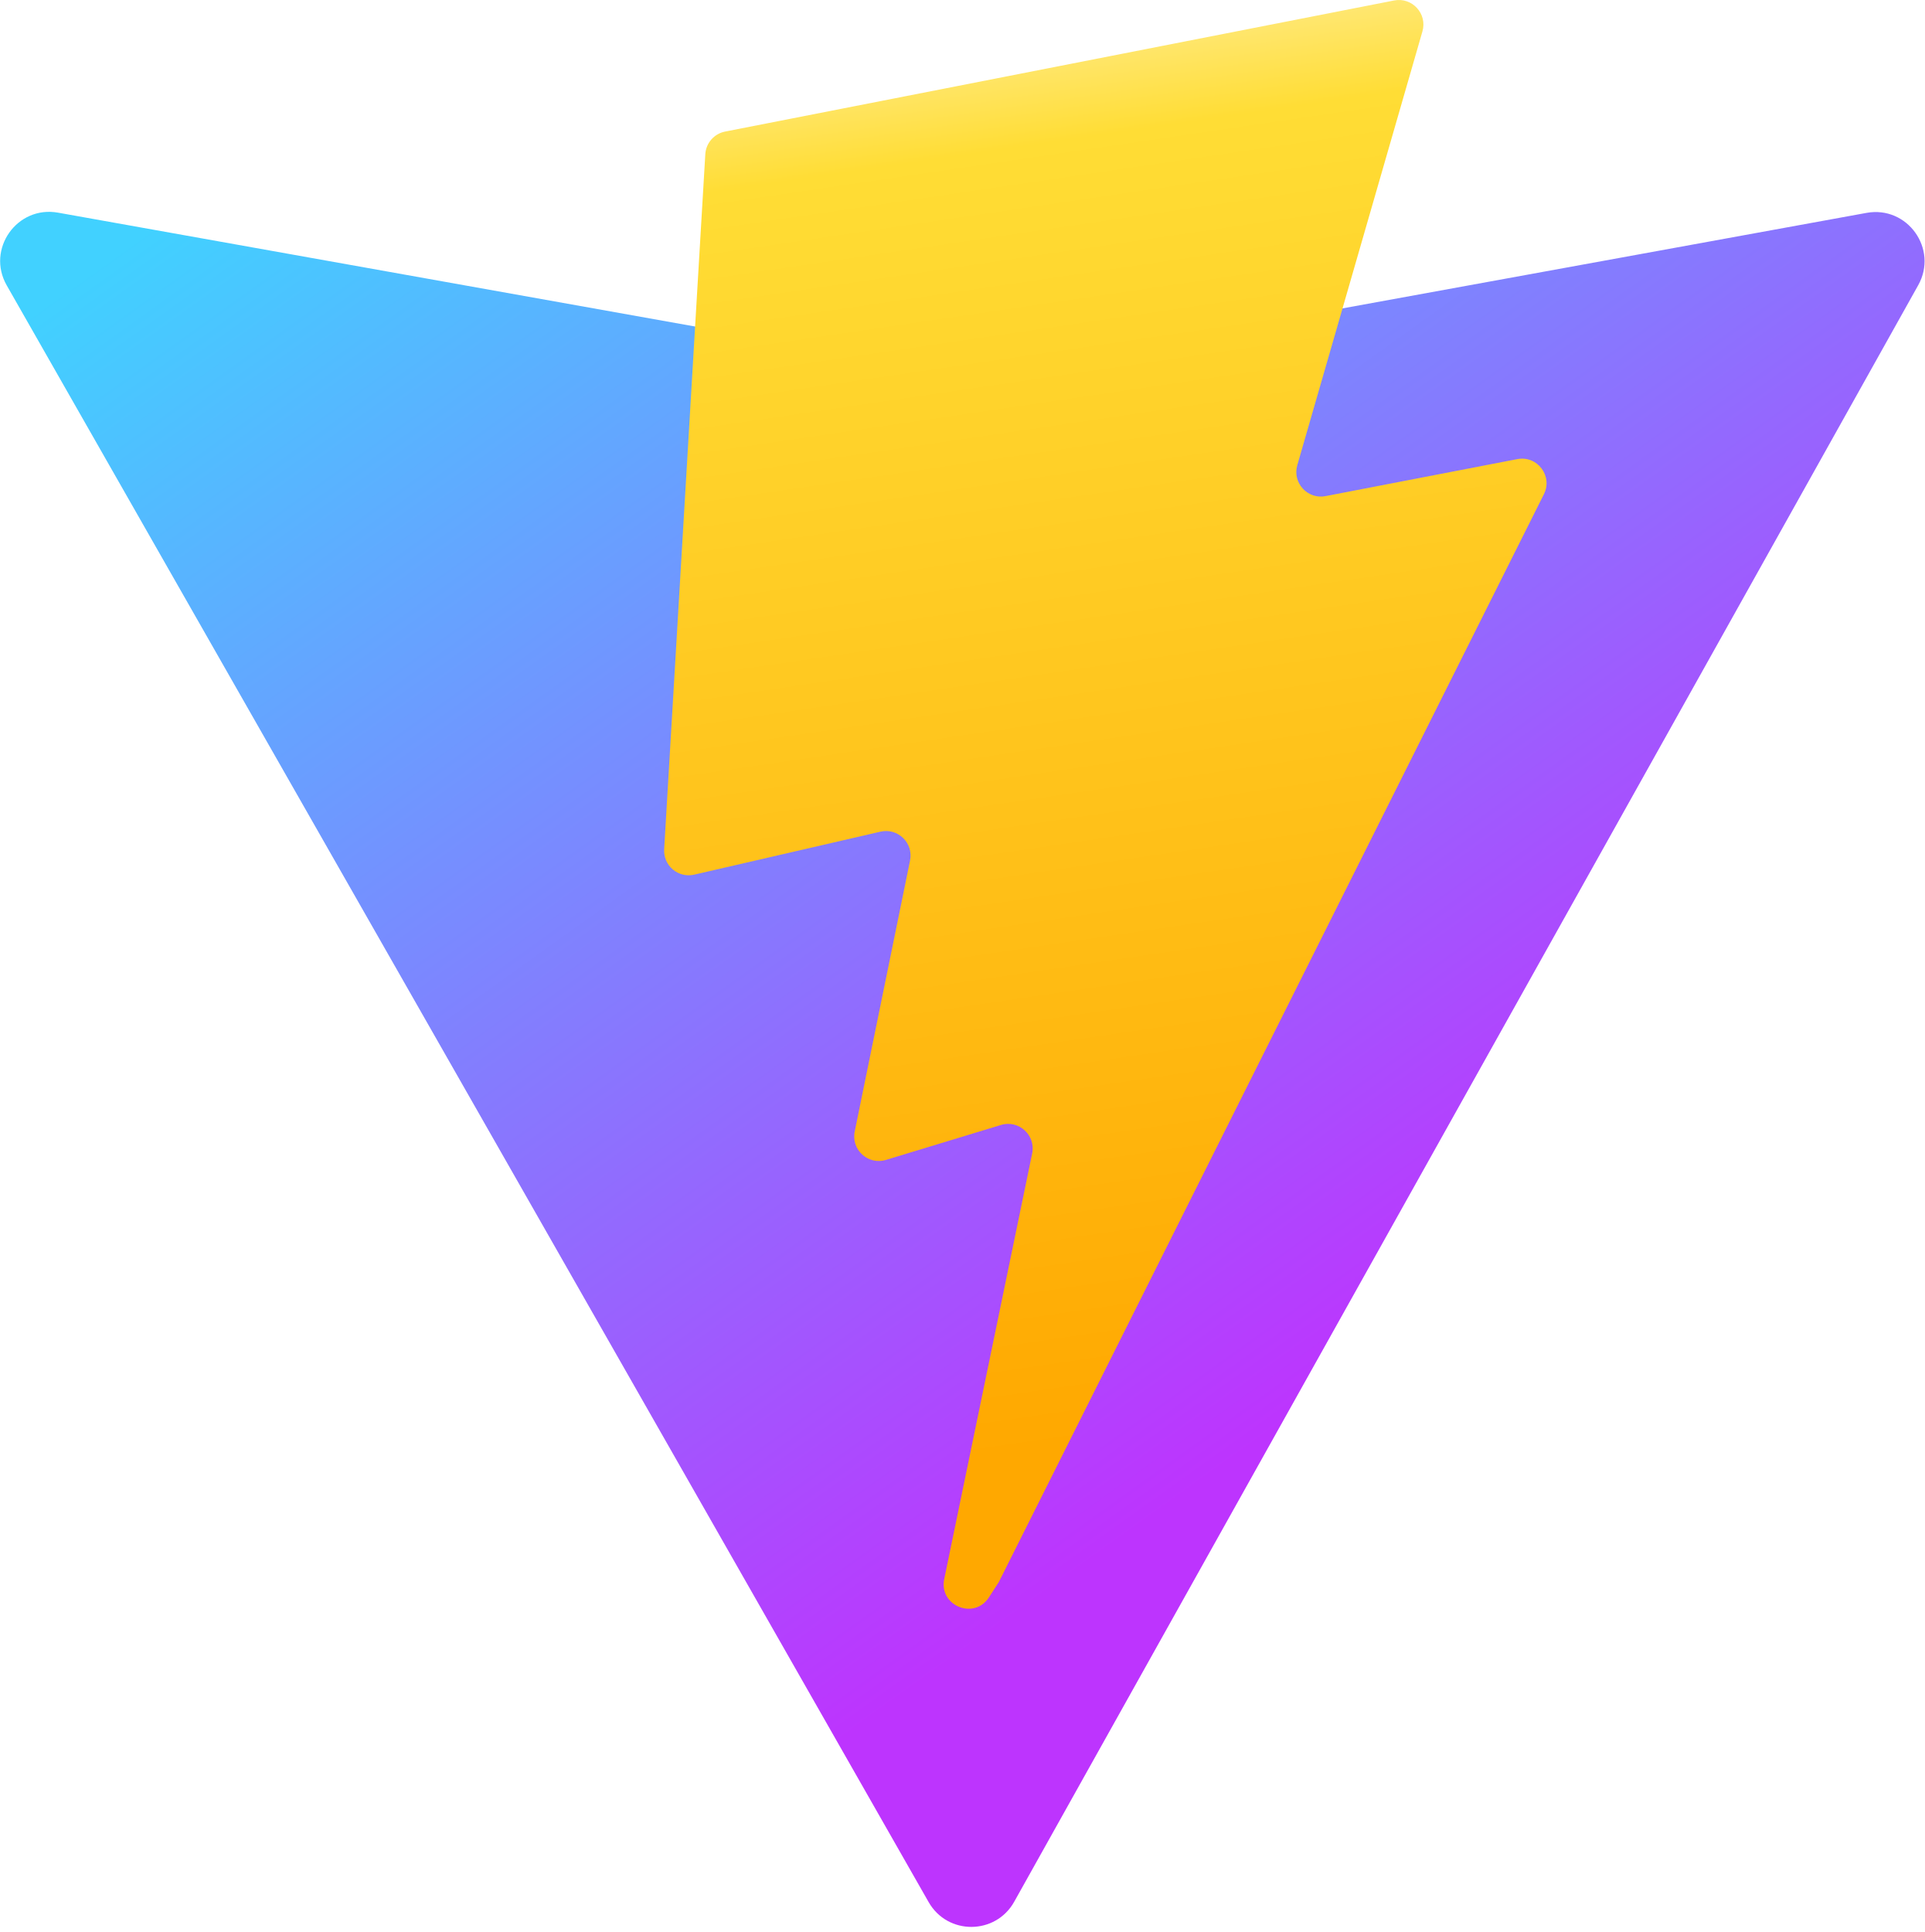
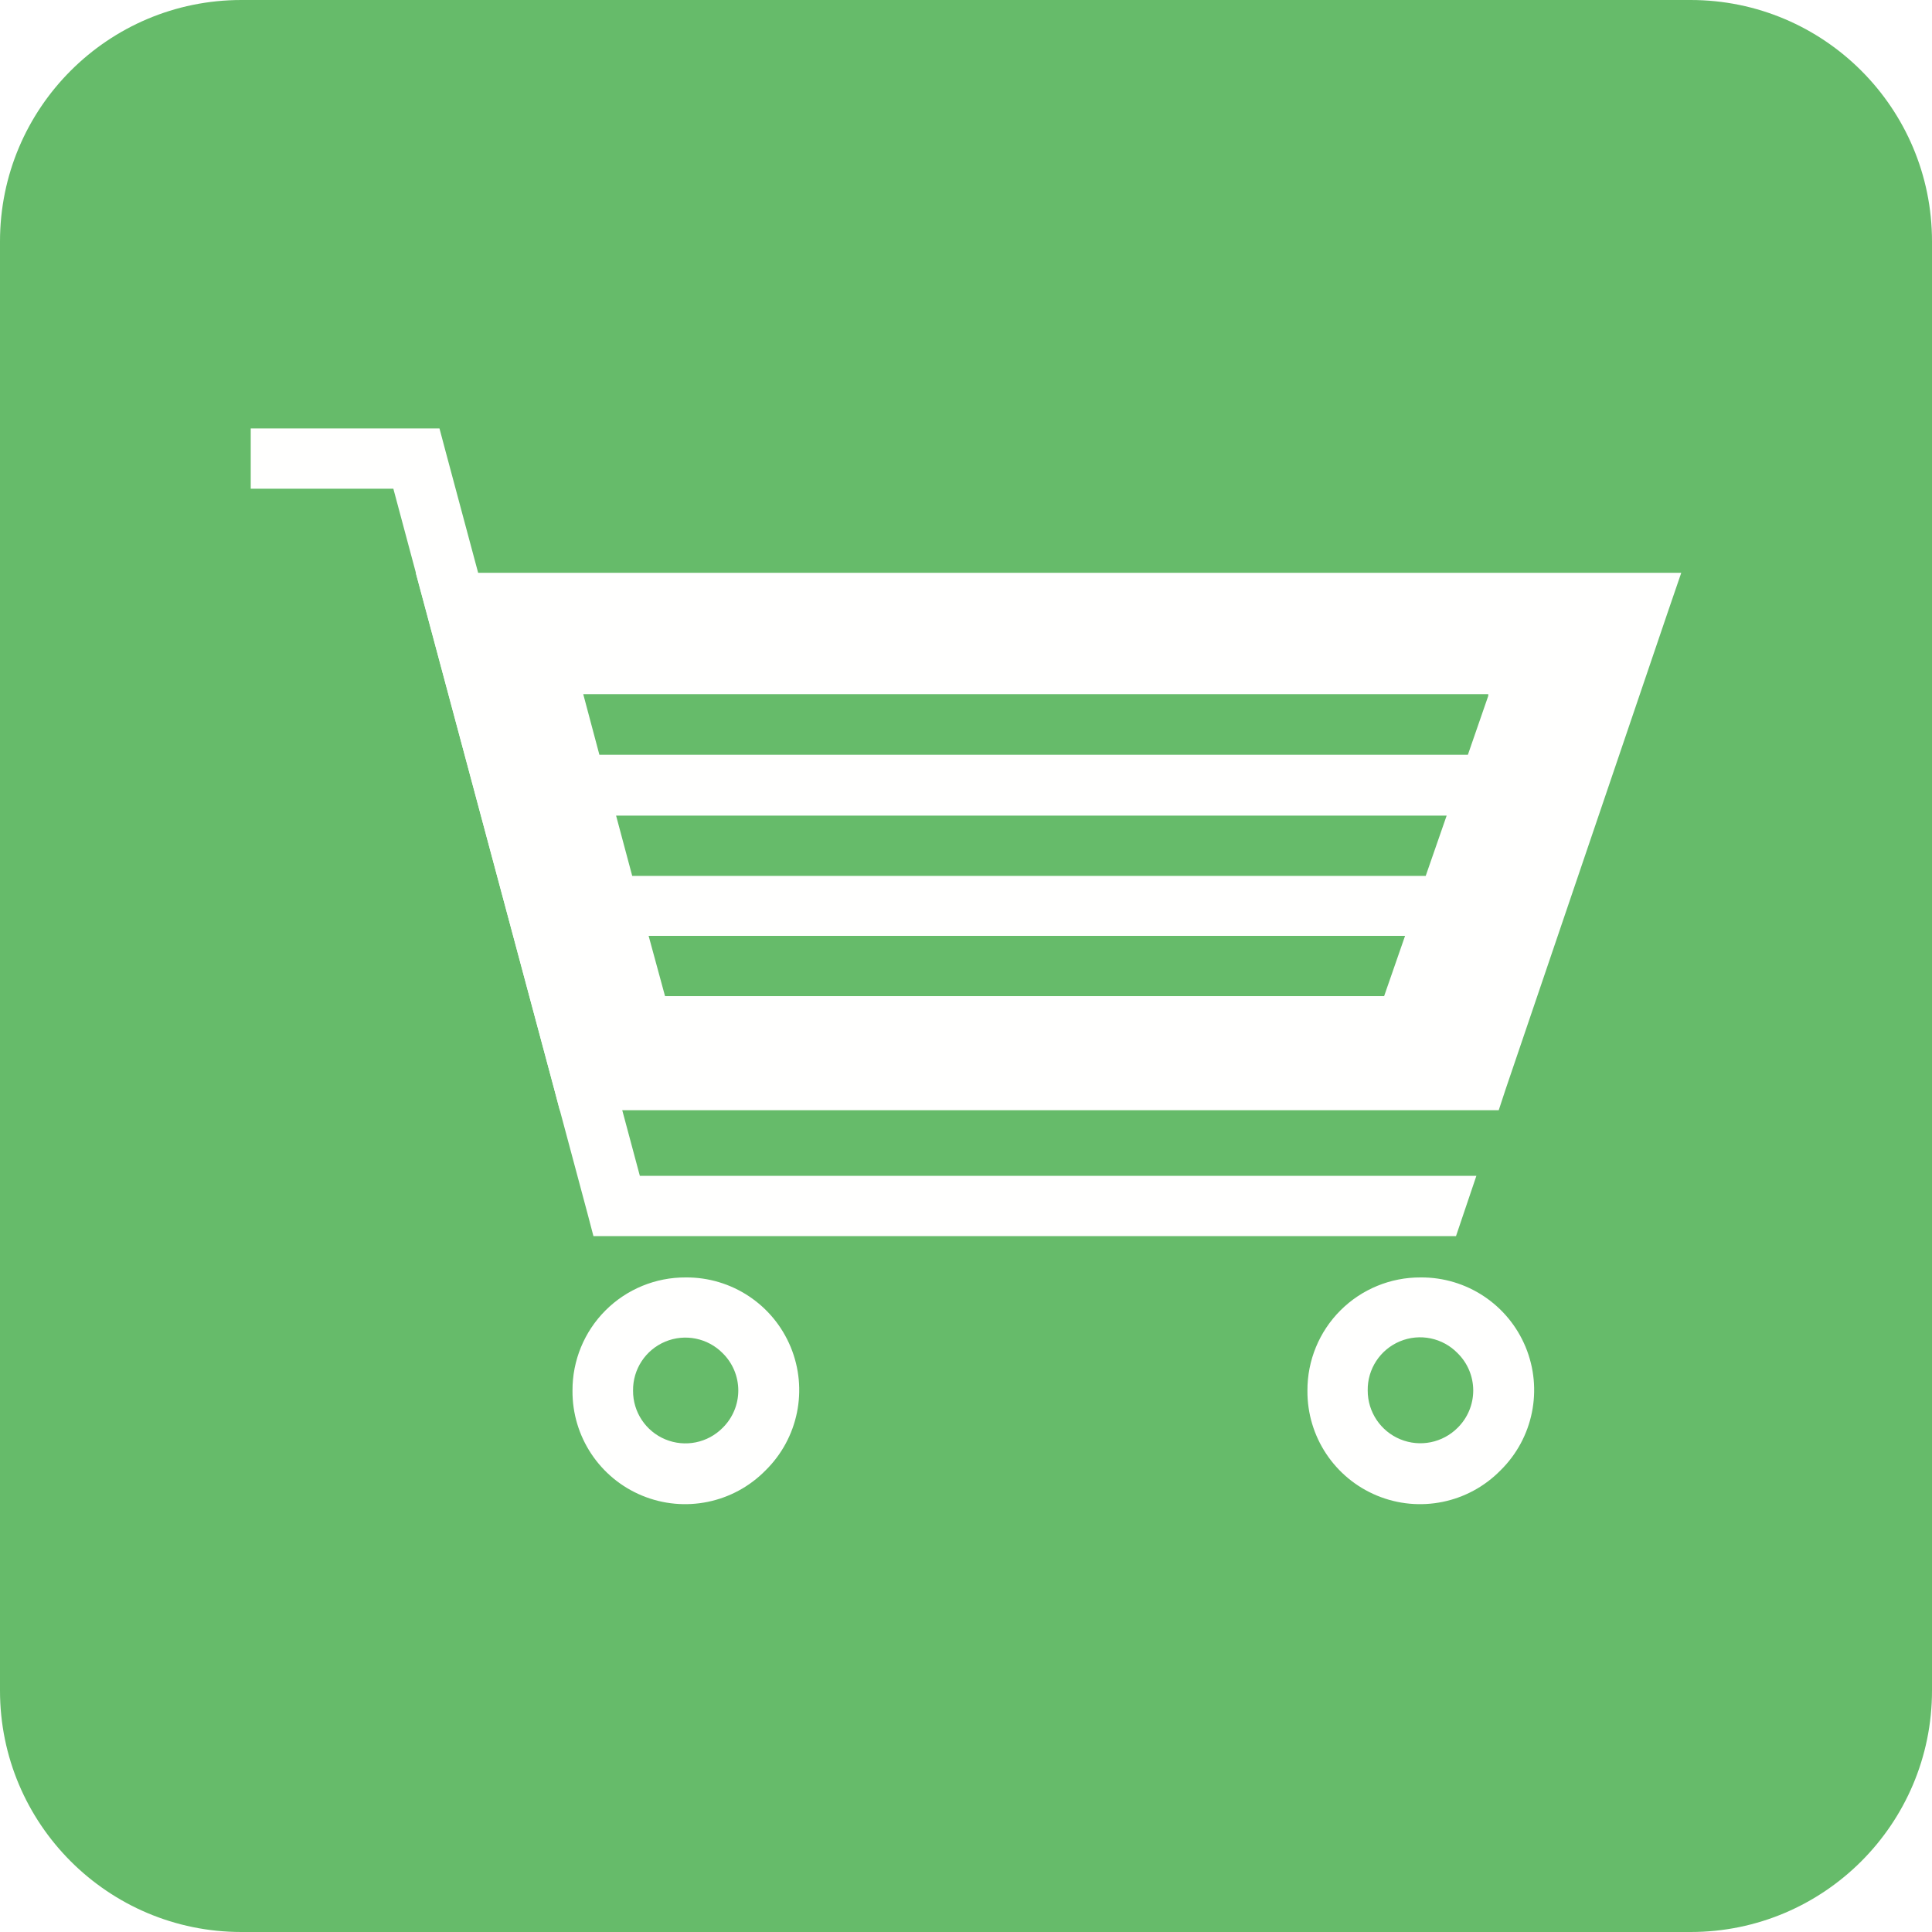
- <svg xmlns="http://www.w3.org/2000/svg" aria-hidden="true" role="img" class="iconify iconify--logos" width="31.88" height="32" preserveAspectRatio="xMidYMid meet" viewBox="0 0 256 257">
+ <svg xmlns="http://www.w3.org/2000/svg" xml:space="preserve" width="655.359" height="655.359" style="shape-rendering:geometricPrecision;text-rendering:geometricPrecision;image-rendering:optimizeQuality;fill-rule:evenodd;clip-rule:evenodd" viewBox="0 0 6.827 6.827">
  <defs>
-     <linearGradient id="IconifyId1813088fe1fbc01fb466" x1="-.828%" x2="57.636%" y1="7.652%" y2="78.411%">
-       <stop offset="0%" stop-color="#41D1FF" />
-       <stop offset="100%" stop-color="#BD34FE" />
-     </linearGradient>
-     <linearGradient id="IconifyId1813088fe1fbc01fb467" x1="43.376%" x2="50.316%" y1="2.242%" y2="89.03%">
-       <stop offset="0%" stop-color="#FFEA83" />
-       <stop offset="8.333%" stop-color="#FFDD35" />
-       <stop offset="100%" stop-color="#FFA800" />
-     </linearGradient>
+     <style>.fil2{fill:#fffffe;fill-rule:nonzero}</style>
  </defs>
-   <path fill="url(#IconifyId1813088fe1fbc01fb466)" d="M255.153 37.938L134.897 252.976c-2.483 4.44-8.862 4.466-11.382.048L.875 37.958c-2.746-4.814 1.371-10.646 6.827-9.67l120.385 21.517a6.537 6.537 0 0 0 2.322-.004l117.867-21.483c5.438-.991 9.574 4.796 6.877 9.62Z" />
-   <path fill="url(#IconifyId1813088fe1fbc01fb467)" d="M185.432.063L96.44 17.501a3.268 3.268 0 0 0-2.634 3.014l-5.474 92.456a3.268 3.268 0 0 0 3.997 3.378l24.777-5.718c2.318-.535 4.413 1.507 3.936 3.838l-7.361 36.047c-.495 2.426 1.782 4.5 4.151 3.78l15.304-4.649c2.372-.72 4.652 1.36 4.15 3.788l-11.698 56.621c-.732 3.542 3.979 5.473 5.943 2.437l1.313-2.028l72.516-144.72c1.215-2.423-.88-5.186-3.54-4.672l-25.505 4.922c-2.396.462-4.435-1.77-3.759-4.114l16.646-57.705c.677-2.35-1.37-4.583-3.769-4.113Z" />
+   <g id="Layer_x0020_1">
+     <rect width="6.827" height="6.827" rx=".853" ry=".853" style="fill:#66bb6a" />
+     <g id="_486076848">
+       <path id="_512193792" d="M1.608 2.024h4.333l-.048.14L5.32 3.85l-.024.073H1.978l-.021-.08-.452-1.685-.036-.134h.14zm.684 1.283h2.673l-.074.213H2.35l-.058-.213zm-.115-.425h2.935l-.074.213H2.234l-.057-.213zm-.116-.429h3.198v.006l-.072.208H2.118l-.057-.214z" style="fill:#fffffe" />
+       <path id="_512193264" class="fil2" d="M.886 1.514H1.553l.021.079.687 2.562h2.956l-.072.213H2.097l-.021-.08-.686-2.561H.886z" />
+       <path id="_512193216" class="fil2" d="M2.423 4.514a.398.398 0 0 1 .282.682.398.398 0 0 1-.682-.282.398.398 0 0 1 .4-.4zm.131.268a.185.185 0 0 0-.317.132.185.185 0 0 0 .317.131.185.185 0 0 0 0-.263z" />
+       <path id="_491182512" class="fil2" d="M5.02 4.514a.398.398 0 0 1 .282.682.398.398 0 0 1-.682-.282.398.398 0 0 1 .4-.4zm.131.268a.185.185 0 0 0-.318.132.186.186 0 0 0 .318.131.185.185 0 0 0 0-.263z" />
+     </g>
+   </g>
</svg>
